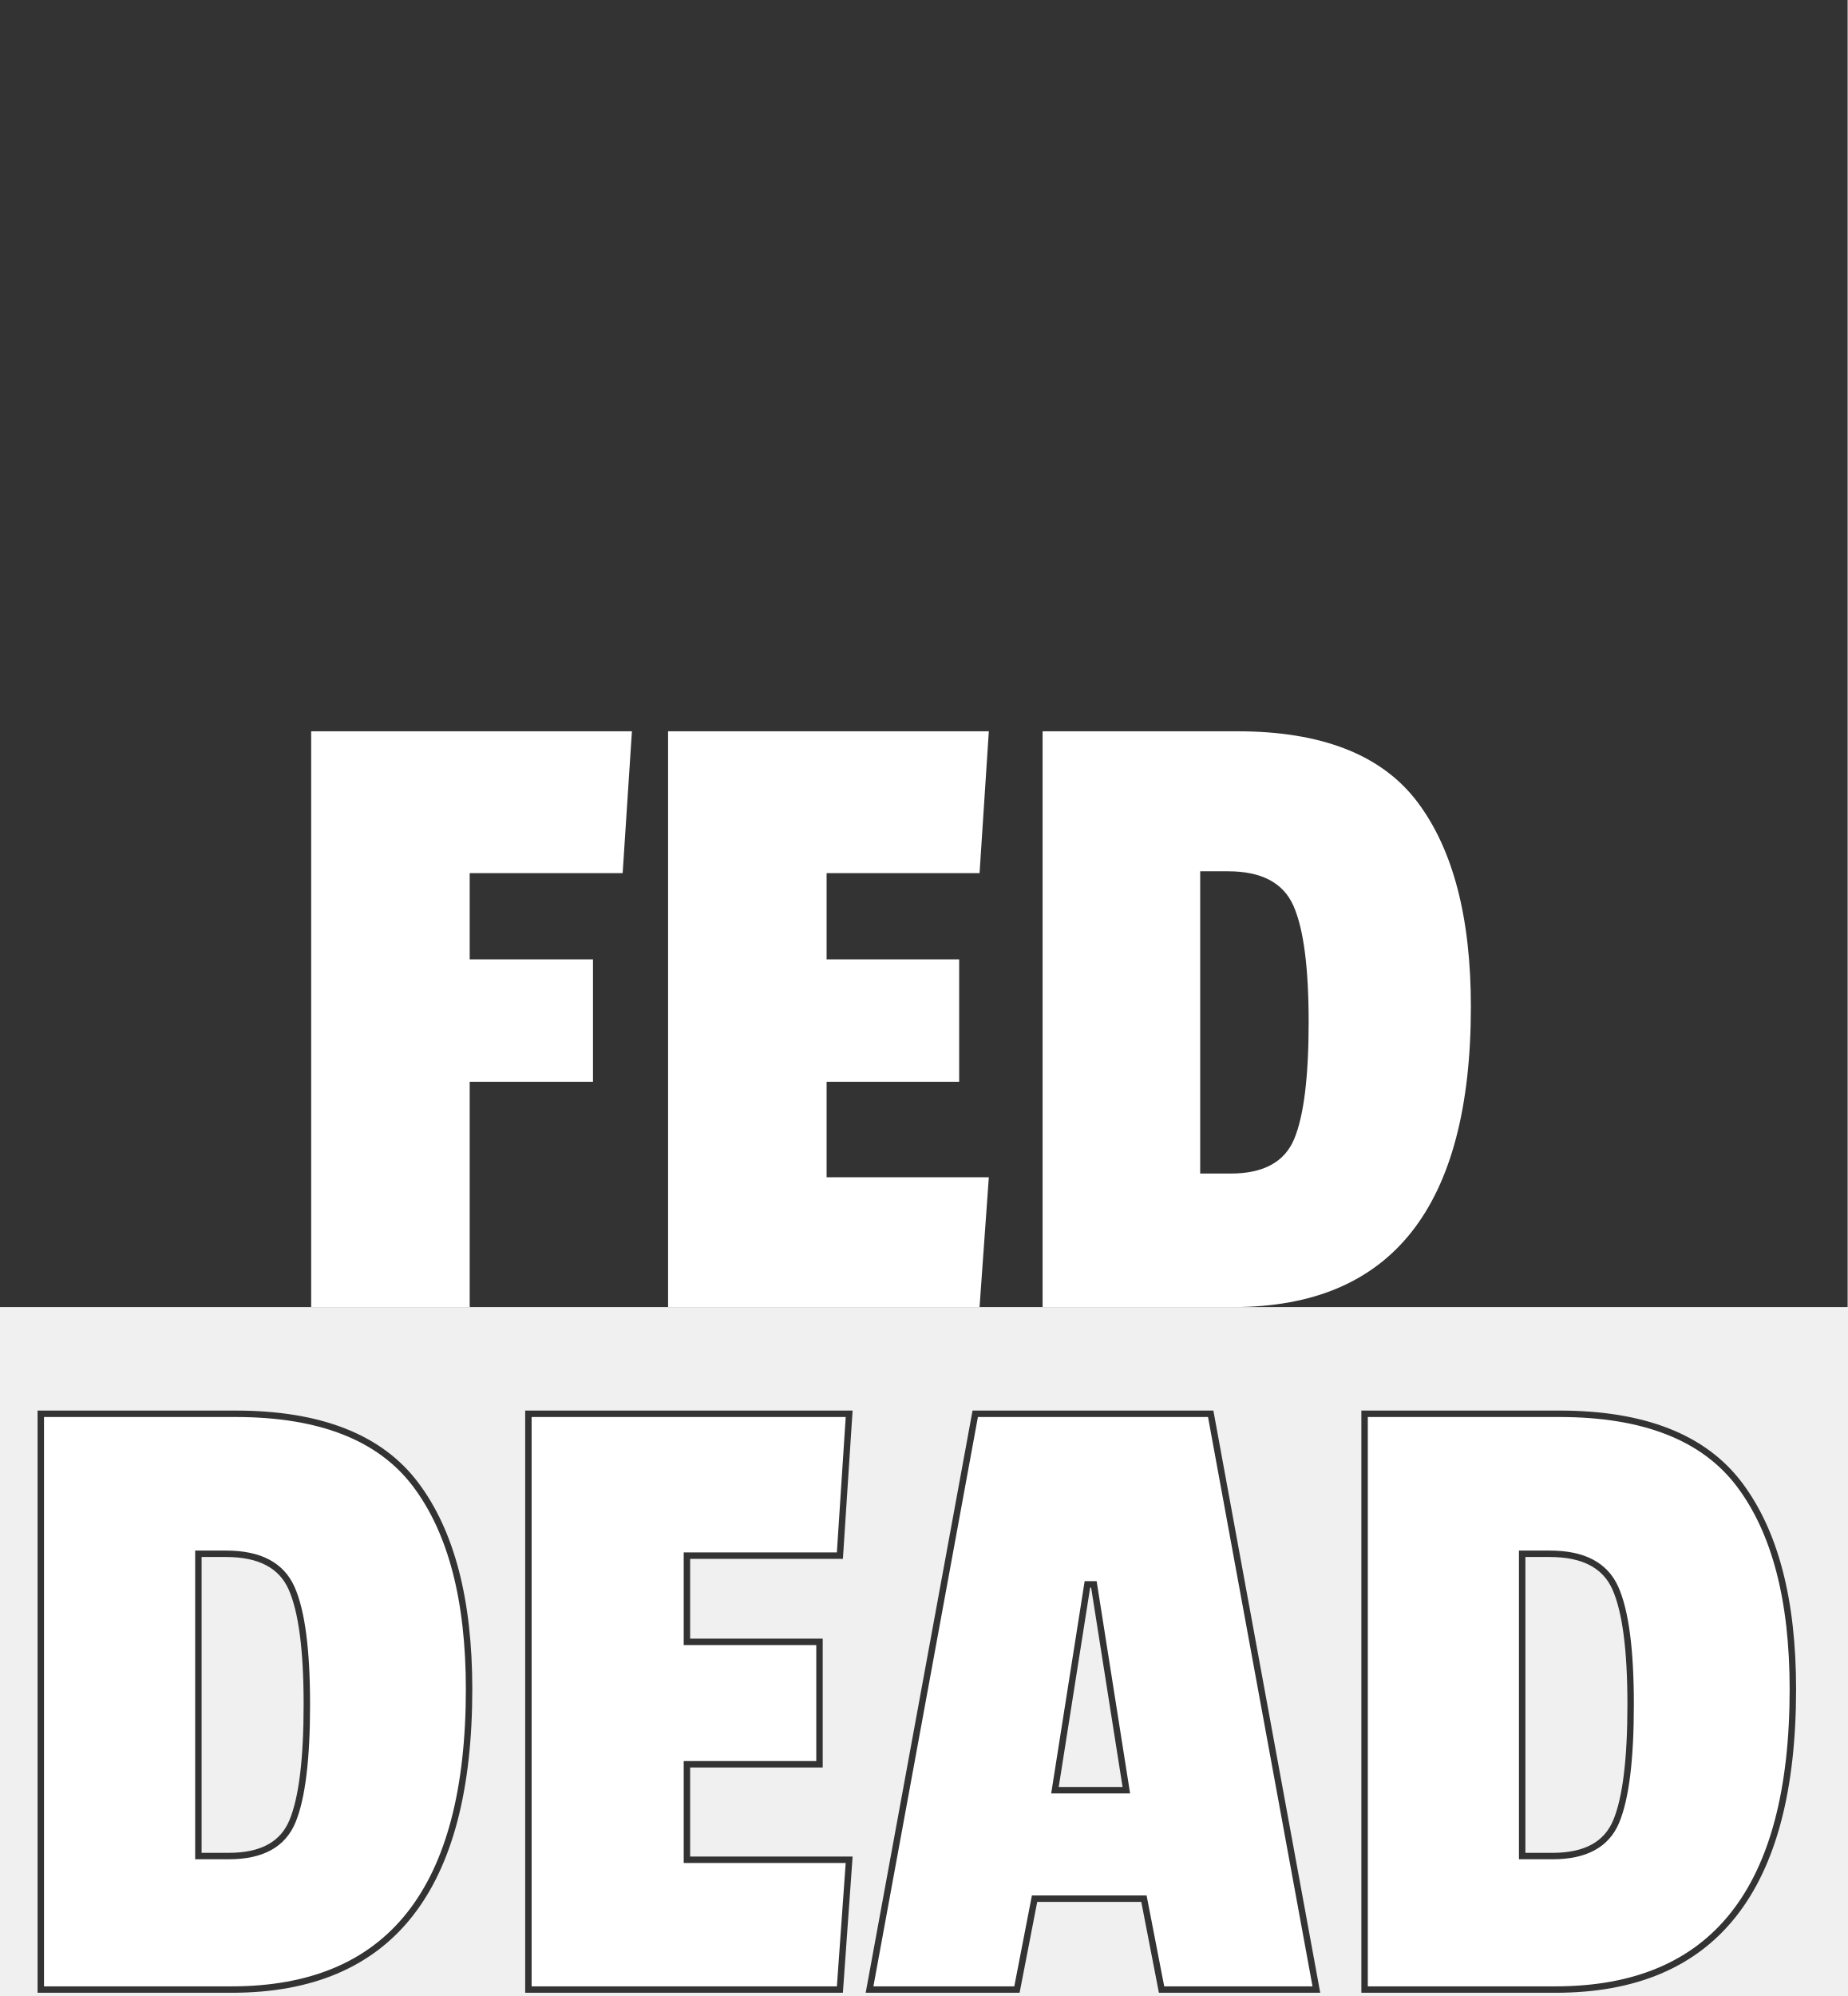
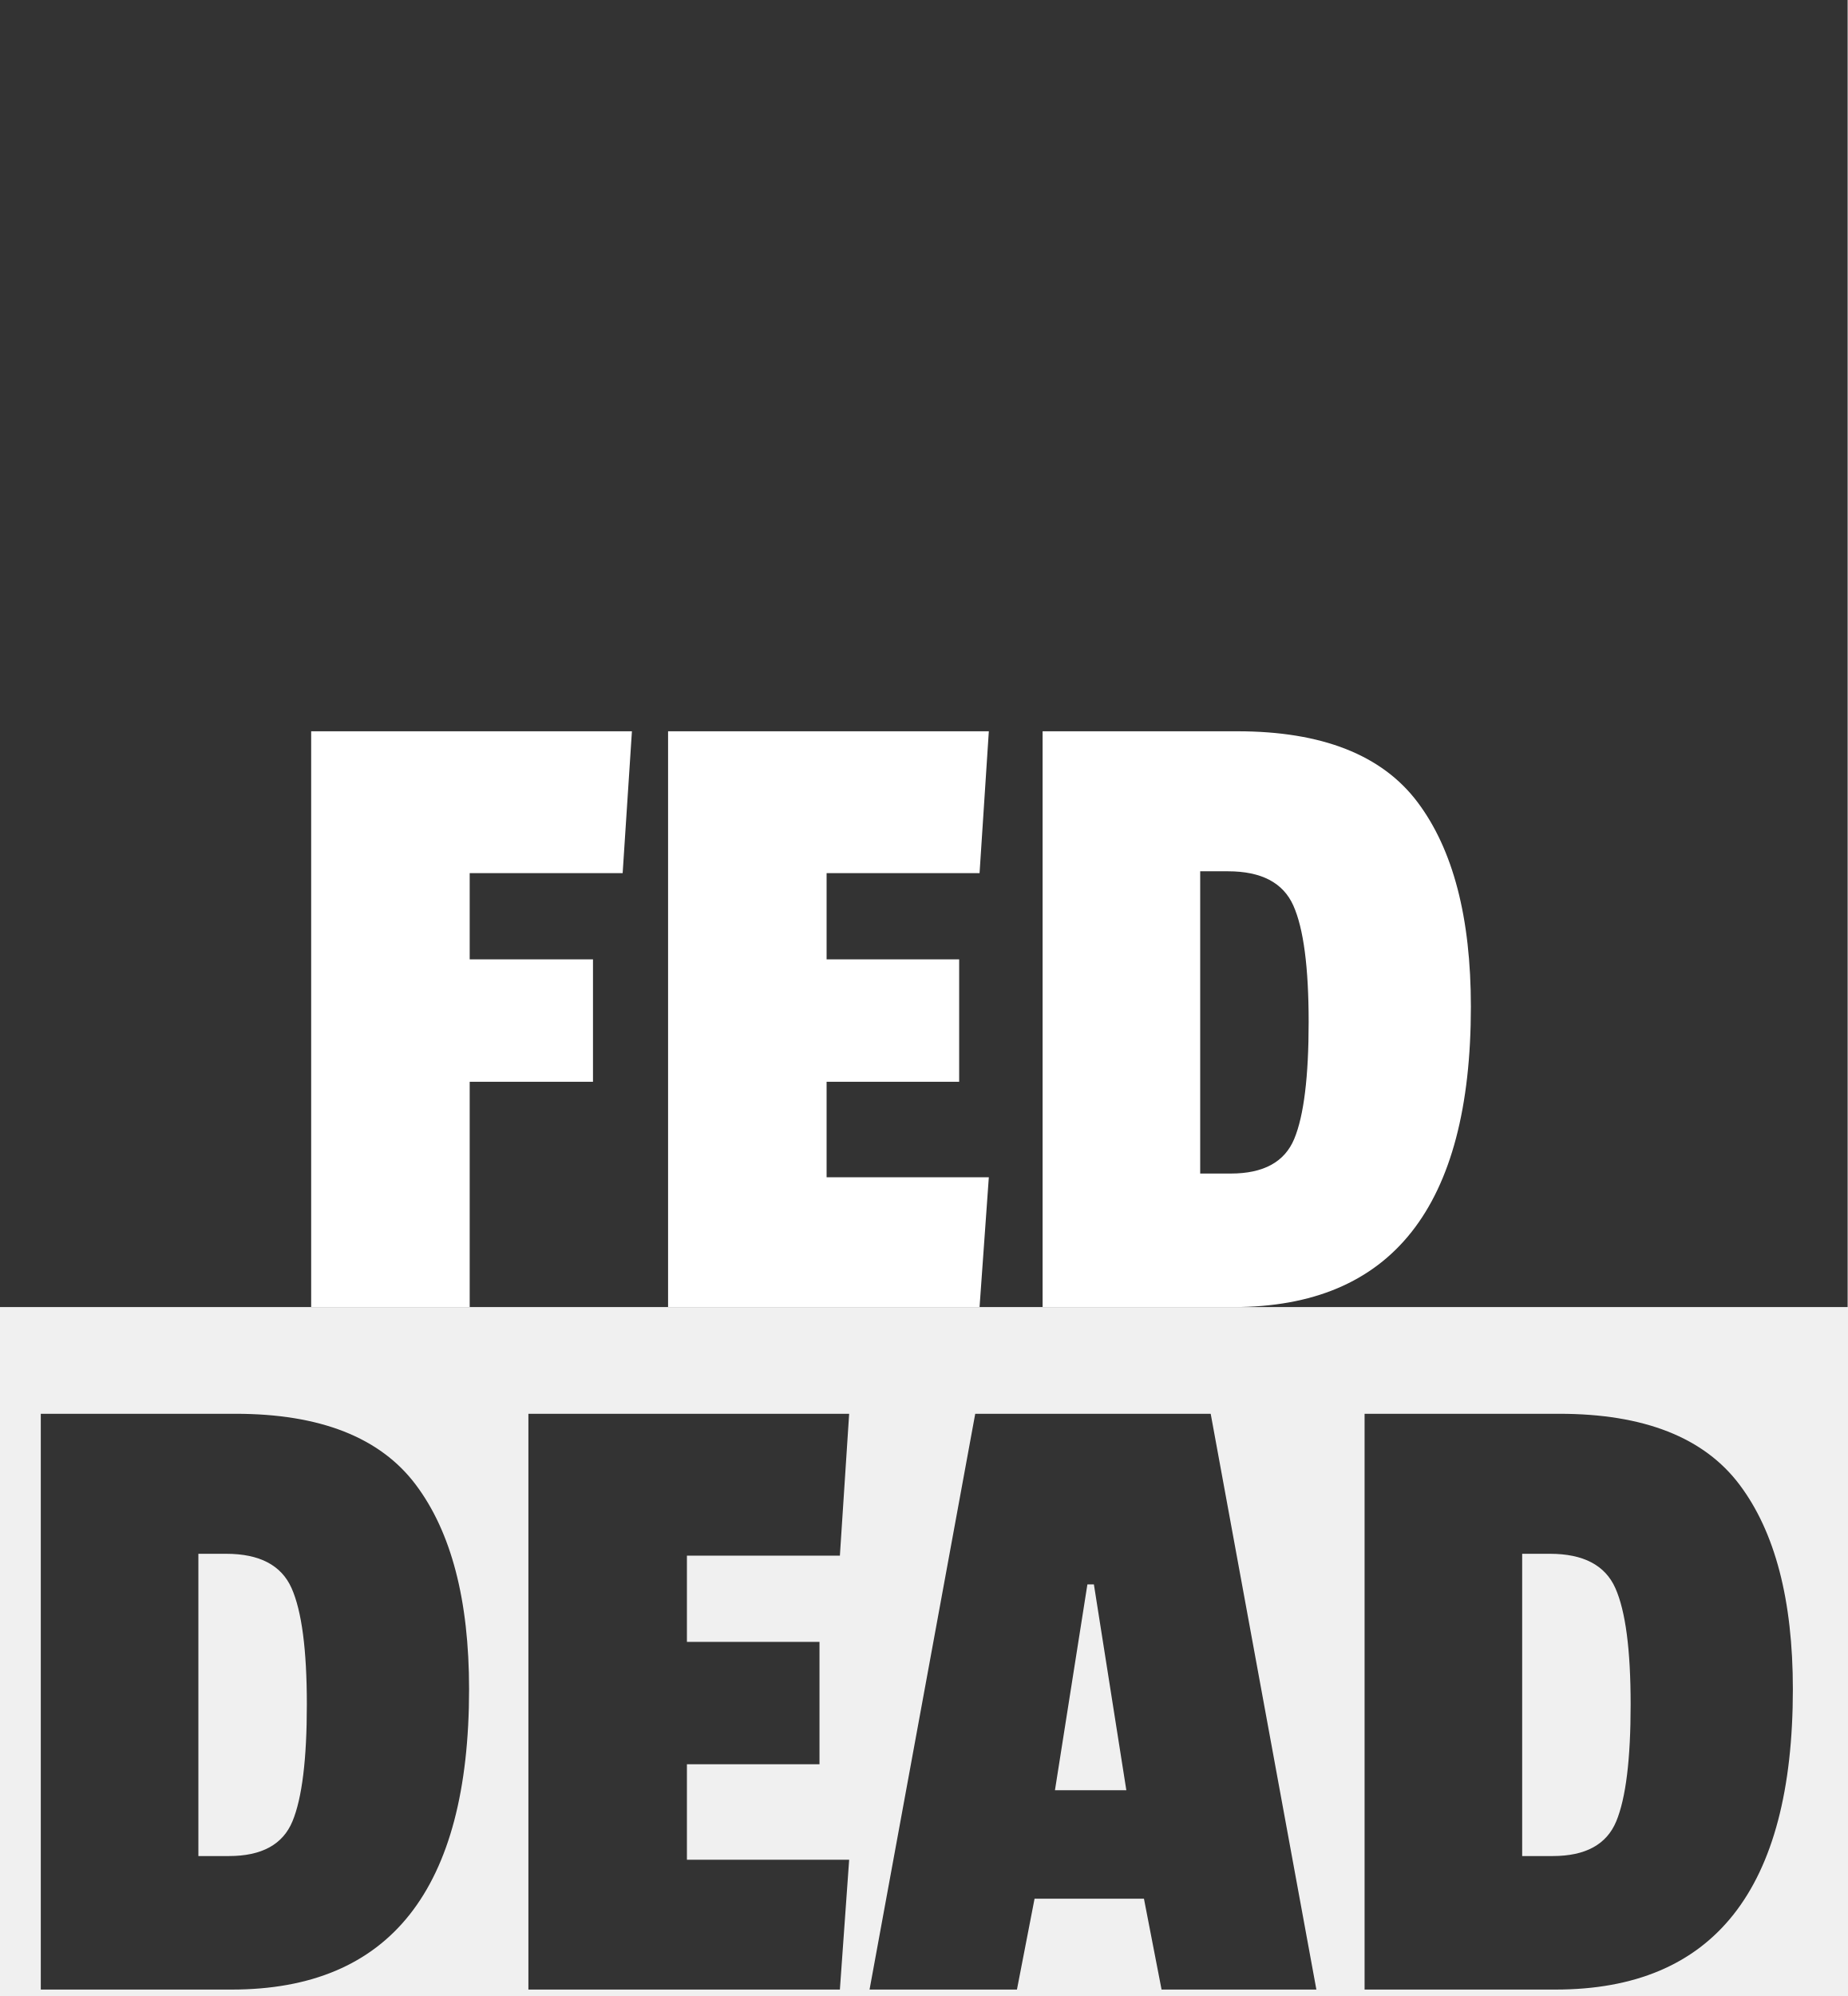
- <svg xmlns="http://www.w3.org/2000/svg" width="287px" height="310px" viewBox="0 0 287 310" version="1.1">
-   <g id="Page-1" stroke="none" stroke-width="1" fill="none" fill-rule="evenodd">
-     <g id="Master" transform="translate(-1348, 0)">
-       <g id="Outline" transform="translate(1348, 0)">
-         <rect id="FED-bg" fill="#333333" x="0" y="0" width="287" height="203" />
-         <path d="M72.864,262.344 C72.864,293.448 60.576,309 36,309 L6.336,309 L6.336,219.576 L36.576,219.576 C49.728,219.576 59.064,223.248 64.584,230.592 C70.104,237.936 72.864,248.52 72.864,262.344 L72.864,262.344 Z M45.432,282.864 C46.92,279.264 47.664,273.216 47.664,264.72 C47.664,256.224 46.872,250.2 45.288,246.648 C43.704,243.096 40.32,241.32 35.136,241.32 L30.816,241.32 L30.816,288.264 L35.568,288.264 C40.656,288.264 43.944,286.464 45.432,282.864 L45.432,282.864 Z M130.464,309 L82.08,309 L82.08,219.576 L131.904,219.576 L130.464,241.608 L106.704,241.608 L106.704,255 L127.296,255 L127.296,274.008 L106.704,274.008 L106.704,288.84 L131.904,288.84 L130.464,309 Z M204.48,309 L180.432,309 L177.696,294.888 L160.704,294.888 L157.968,309 L135.072,309 L151.488,219.576 L188.064,219.576 L204.48,309 Z M174.96,278.04 L169.92,246.072 L168.912,246.072 L163.872,278.04 L174.96,278.04 Z M278.496,262.344 C278.496,293.448 266.208,309 241.632,309 L211.968,309 L211.968,219.576 L242.208,219.576 C255.36,219.576 264.696,223.248 270.216,230.592 C275.736,237.936 278.496,248.52 278.496,262.344 L278.496,262.344 Z M251.064,282.864 C252.552,279.264 253.296,273.216 253.296,264.72 C253.296,256.224 252.504,250.2 250.92,246.648 C249.336,243.096 245.952,241.32 240.768,241.32 L236.448,241.32 L236.448,288.264 L241.2,288.264 C246.288,288.264 249.576,286.464 251.064,282.864 L251.064,282.864 Z" id="DEAD" stroke="#333333" fill="#FFFFFF" />
-         <path d="M96.72,135.608 L72.96,135.608 L72.96,149 L92.112,149 L92.112,168.008 L72.96,168.008 L72.96,203 L48.336,203 L48.336,113.576 L98.16,113.576 L96.72,135.608 Z M152.16,203 L103.776,203 L103.776,113.576 L153.6,113.576 L152.16,135.608 L128.4,135.608 L128.4,149 L148.992,149 L148.992,168.008 L128.4,168.008 L128.4,182.84 L153.6,182.84 L152.16,203 Z M228.48,156.344 C228.48,187.448 216.192,203 191.616,203 L161.952,203 L161.952,113.576 L192.192,113.576 C205.344,113.576 214.68,117.248 220.2,124.592 C225.72,131.936 228.48,142.52 228.48,156.344 L228.48,156.344 Z M201.048,176.864 C202.536,173.264 203.28,167.216 203.28,158.72 C203.28,150.224 202.488,144.2 200.904,140.648 C199.32,137.096 195.936,135.32 190.752,135.32 L186.432,135.32 L186.432,182.264 L191.184,182.264 C196.272,182.264 199.56,180.464 201.048,176.864 L201.048,176.864 Z" id="FED" fill="#FFFFFF" />
-       </g>
-     </g>
-   </g>
+ <svg xmlns="http://www.w3.org/2000/svg" viewBox="0 0 287 310">
+   <path fill="#333" d="M0 0h287v203H0z" />
+   <path fill="#333" d="M72.864 262.344C72.864 293.448 60.576 309 36 309H6.336v-89.424h30.24c13.152 0 22.488 3.672 28.008 11.016 5.52 7.344 8.28 17.928 8.28 31.752zm-27.432 20.52c1.488-3.6 2.232-9.648 2.232-18.144 0-8.496-.792-14.52-2.376-18.072-1.584-3.552-4.968-5.328-10.152-5.328h-4.32v46.944h4.752c5.088 0 8.376-1.8 9.864-5.4zM130.464 309H82.08v-89.424h49.824l-1.44 22.032h-23.76V255h20.592v19.008h-20.592v14.832h25.2l-1.44 20.16zm74.016 0h-24.048l-2.736-14.112h-16.992L157.968 309h-22.896l16.416-89.424h36.576L204.48 309zm-29.52-30.96l-5.04-31.968h-1.008l-5.04 31.968h11.088zm103.536-15.696c0 31.104-12.288 46.656-36.864 46.656h-29.664v-89.424h30.24c13.152 0 22.488 3.672 28.008 11.016 5.52 7.344 8.28 17.928 8.28 31.752zm-27.432 20.52c1.488-3.6 2.232-9.648 2.232-18.144 0-8.496-.792-14.52-2.376-18.072-1.584-3.552-4.968-5.328-10.152-5.328h-4.32v46.944h4.752c5.088 0 8.376-1.8 9.864-5.4z" />
+   <path fill="#fff" d="M96.72 135.608H72.96V149h19.152v19.008H72.96V203H48.336v-89.424H98.16l-1.44 22.032zM152.16 203h-48.384v-89.424H153.6l-1.44 22.032H128.4V149h20.592v19.008H128.4v14.832h25.2L152.16 203zm76.32-46.656c0 31.104-12.288 46.656-36.864 46.656h-29.664v-89.424h30.24c13.152 0 22.488 3.672 28.008 11.016 5.52 7.344 8.28 17.928 8.28 31.752zm-27.432 20.52c1.488-3.6 2.232-9.648 2.232-18.144 0-8.496-.792-14.52-2.376-18.072-1.584-3.552-4.968-5.328-10.152-5.328h-4.32v46.944h4.752c5.088 0 8.376-1.8 9.864-5.4z" />
</svg>
